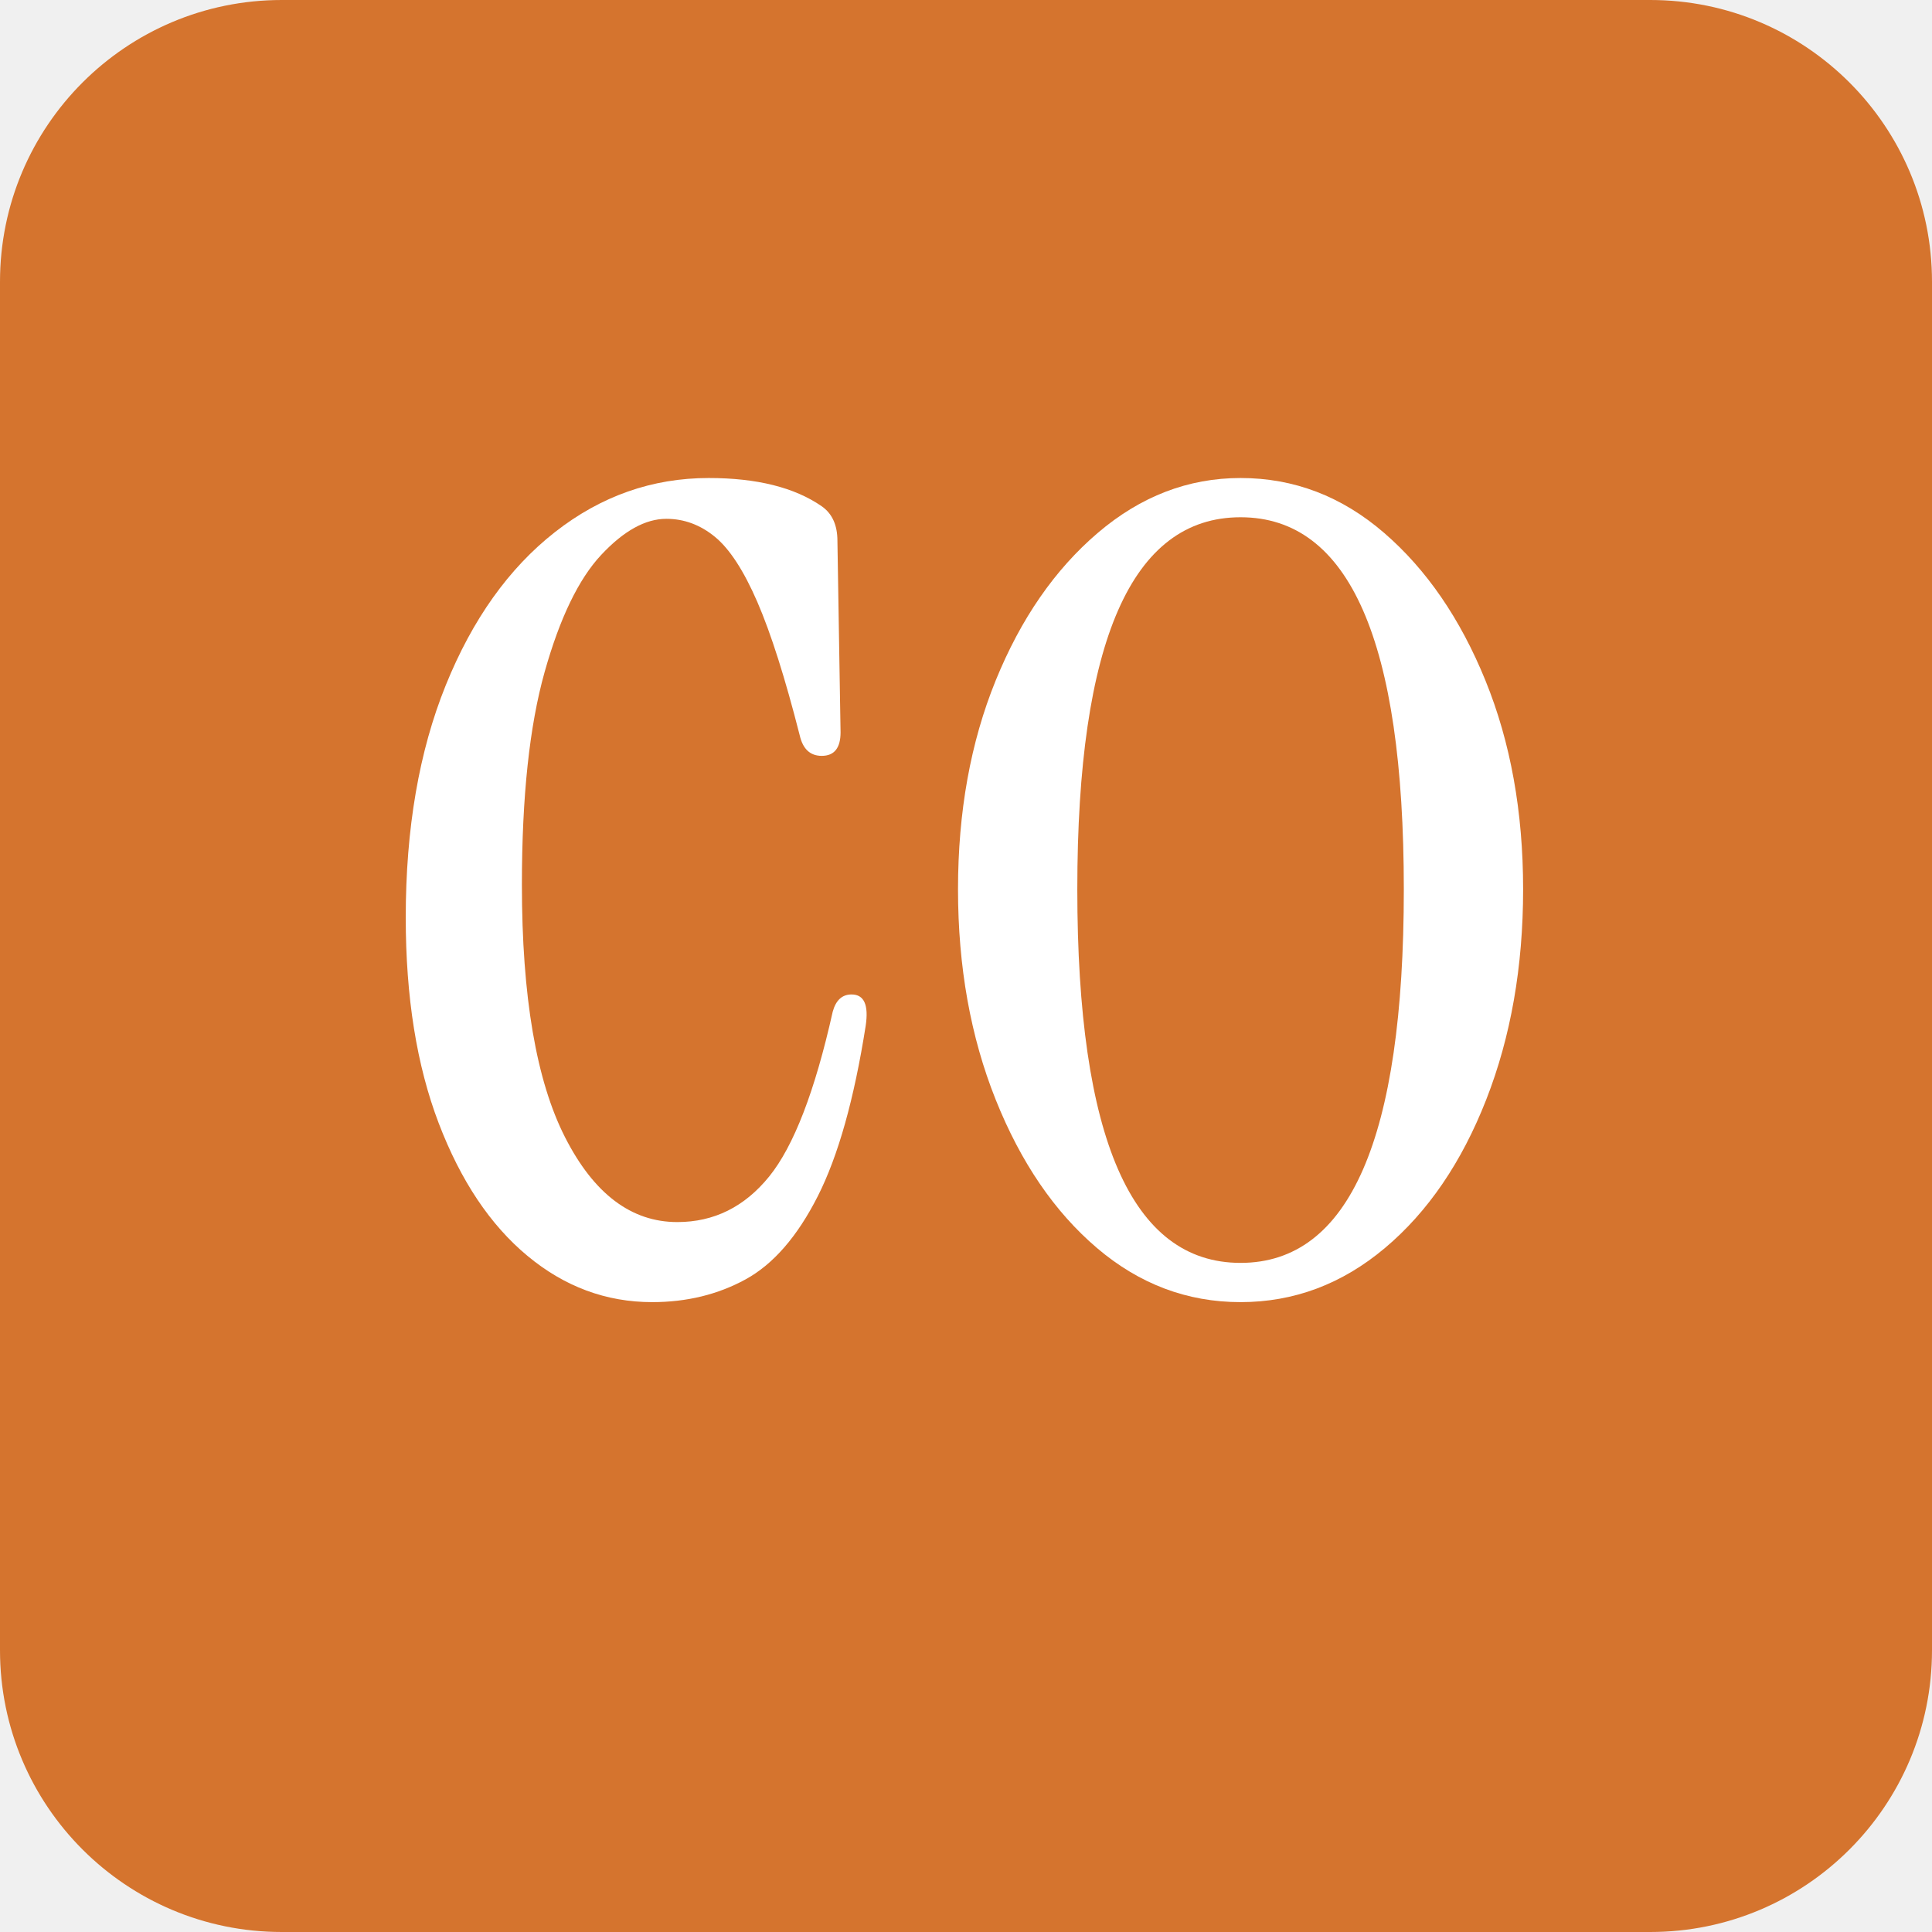
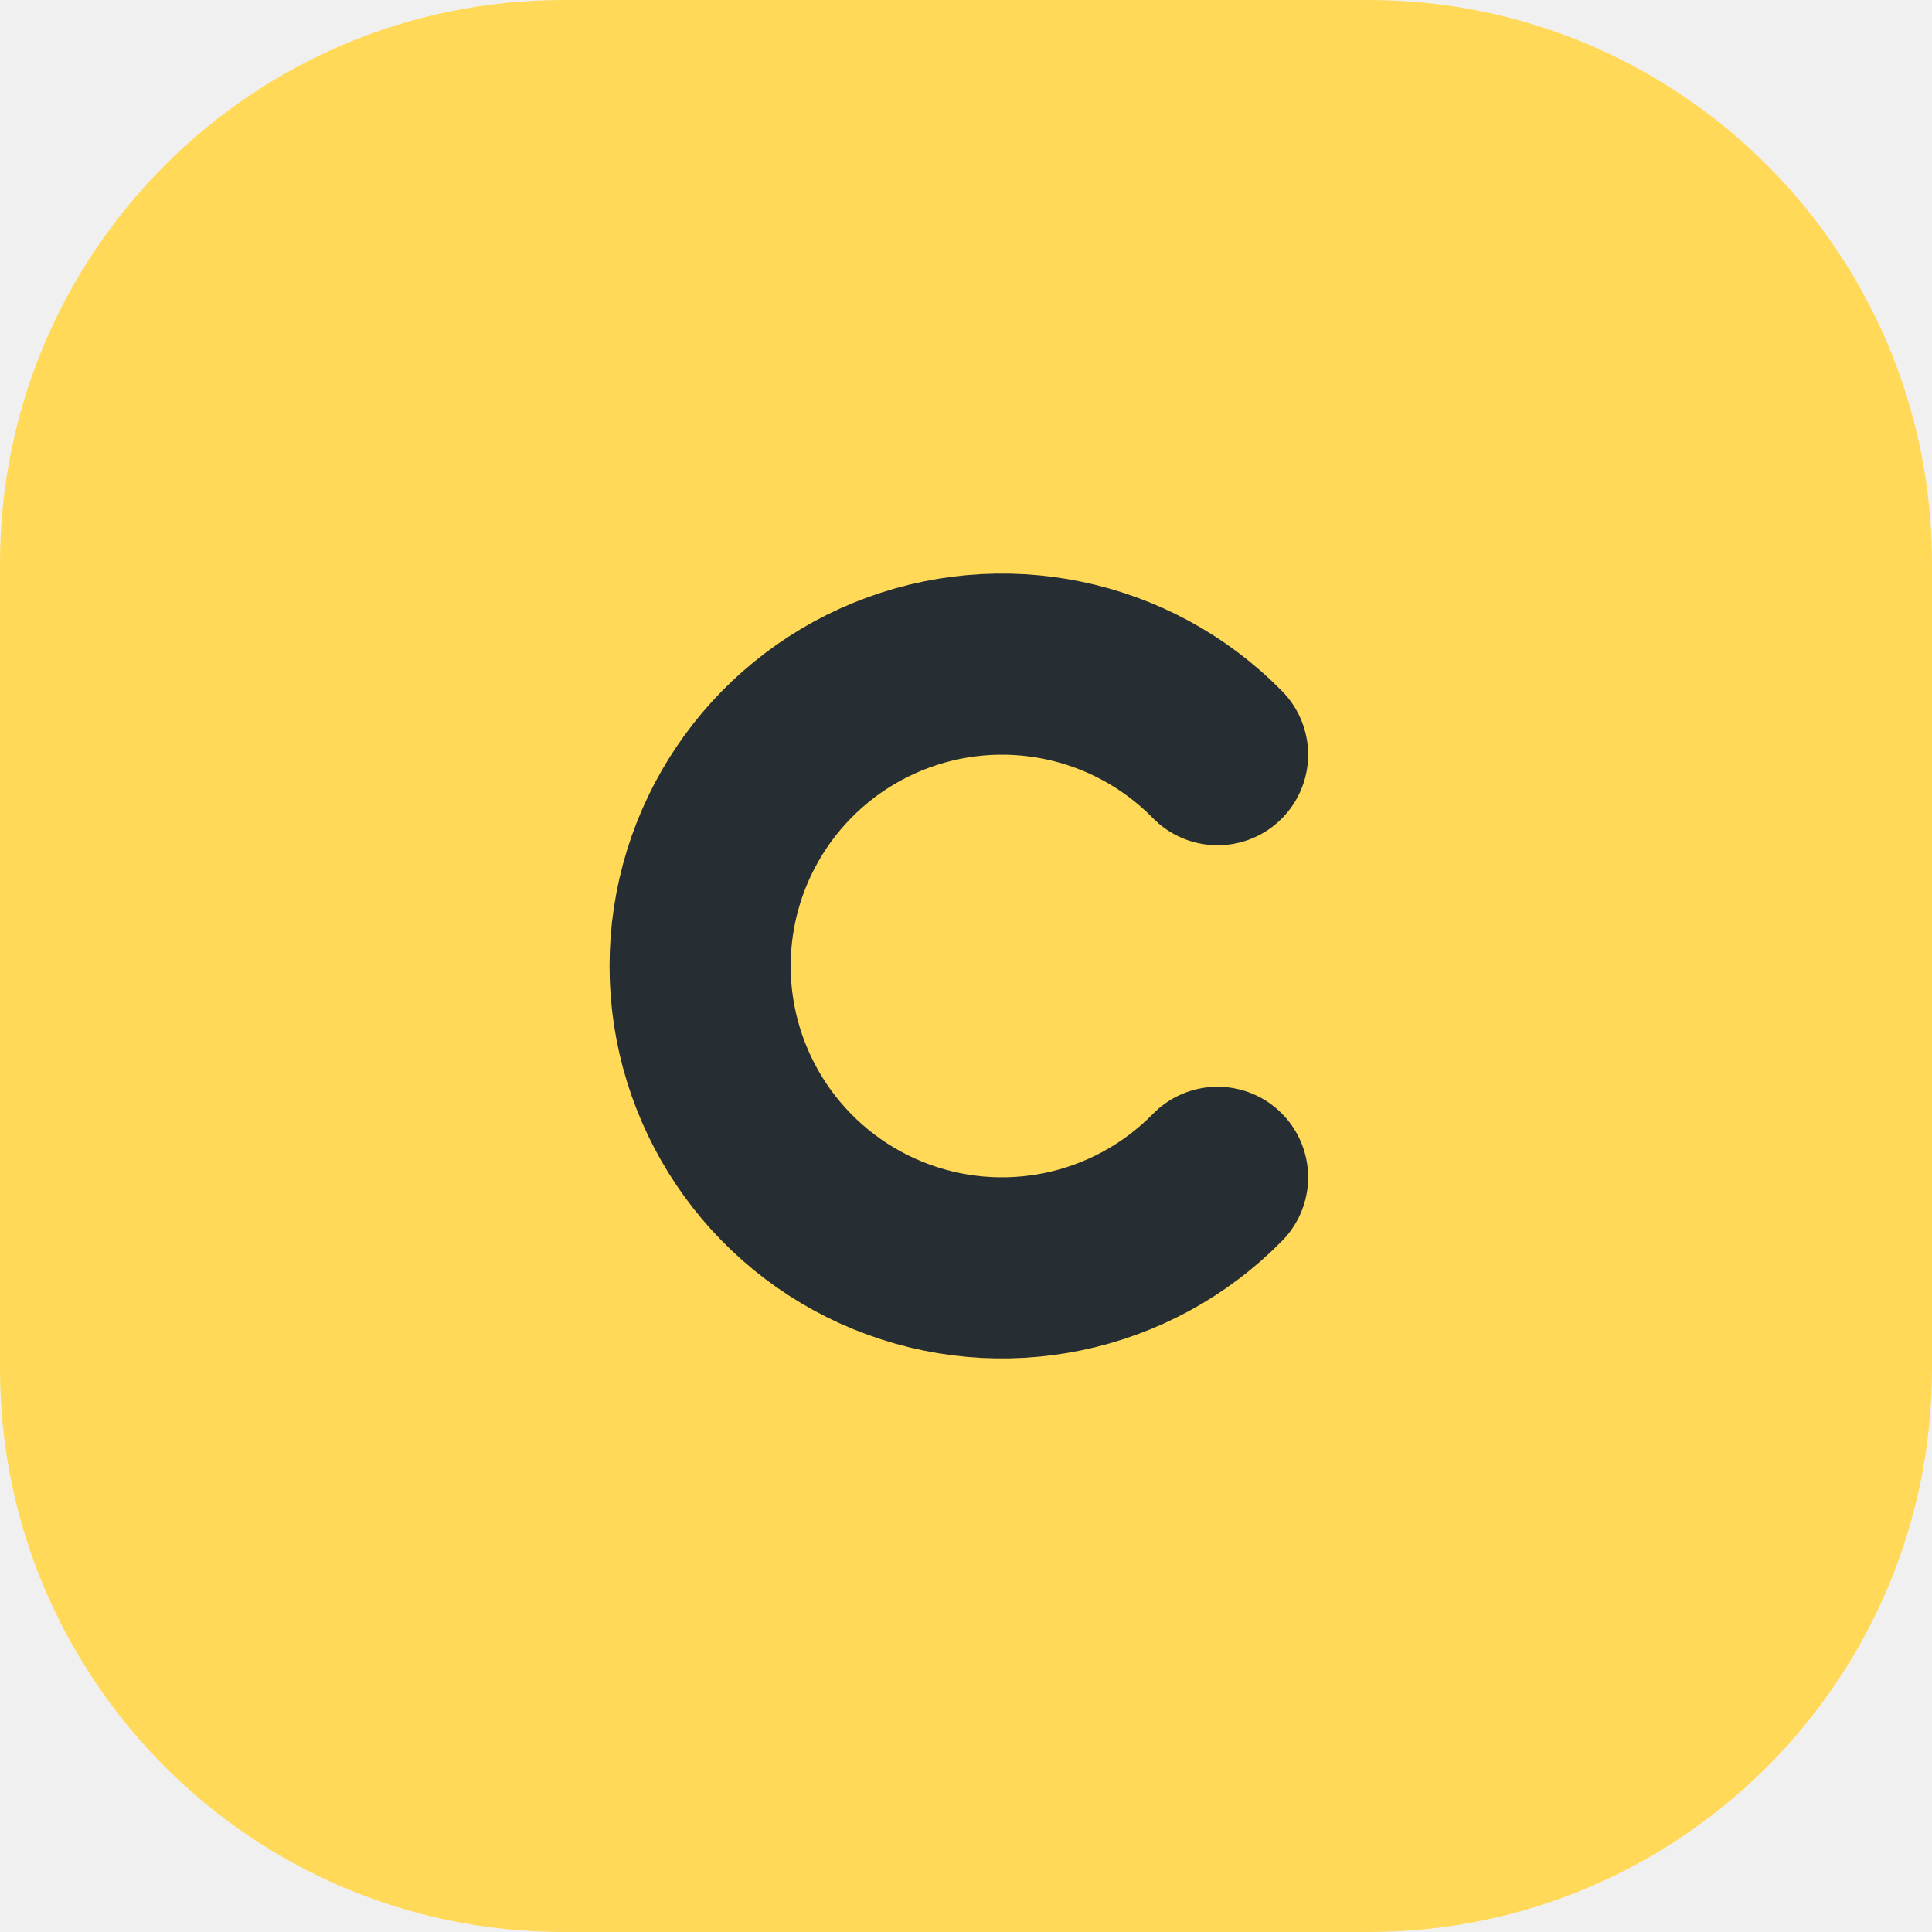
- <svg xmlns="http://www.w3.org/2000/svg" version="1.2" baseProfile="tiny-ps" viewBox="0 0 96 96" width="96" height="96">
-   <rect width="96" height="96" rx="14" fill="#D5742E" />
-   <path d="M 32.407 64.702Q 28.975 64.702 26.206 62.401Q 23.437 60.100 21.799 55.810Q 20.161 51.520 20.161 45.592Q 20.161 38.962 22.150 34.048Q 24.139 29.134 27.571 26.443Q 31.003 23.752 35.215 23.752Q 38.803 23.752 40.831 25.156Q 41.611 25.702 41.611 26.872L 41.767 36.388Q 41.767 37.558 40.831 37.558Q 39.973 37.558 39.739 36.544Q 38.647 32.254 37.633 29.914Q 36.619 27.574 35.527 26.677Q 34.435 25.780 33.109 25.780Q 31.549 25.780 29.872 27.574Q 28.195 29.368 27.064 33.385Q 25.933 37.402 25.933 43.954Q 25.933 52.300 28.078 56.512Q 30.223 60.724 33.655 60.724Q 36.385 60.724 38.218 58.462Q 40.051 56.200 41.377 50.272Q 41.611 49.414 42.313 49.414Q 43.249 49.414 43.015 50.974Q 42.157 56.434 40.636 59.437Q 39.115 62.440 37.048 63.571Q 34.981 64.702 32.407 64.702Z" fill="#FFFFFF" />
-   <path d="M 61.643 64.702Q 57.665 64.702 54.506 62.011Q 51.347 59.320 49.475 54.640Q 47.603 49.960 47.603 44.188Q 47.603 38.416 49.475 33.814Q 51.347 29.212 54.545 26.482Q 57.743 23.752 61.643 23.752Q 65.621 23.752 68.780 26.482Q 71.939 29.212 73.811 33.814Q 75.683 38.416 75.683 44.188Q 75.683 49.960 73.850 54.640Q 72.017 59.320 68.819 62.011Q 65.621 64.702 61.643 64.702ZM 61.643 62.752Q 69.755 62.752 69.755 44.188Q 69.755 25.702 61.643 25.702Q 53.531 25.702 53.531 44.188Q 53.531 62.752 61.643 62.752Z" fill="#FFFFFF" />
+ <svg xmlns="http://www.w3.org/2000/svg" viewBox="0 0 96 96" width="96" height="96">
+   <rect width="96" height="96" rx="28" fill="#FFD957" />
+   <path d="M 60.5 37.5 A 15 15 0 1 0 60.5 58.5" fill="none" stroke="#262E33" stroke-width="9" stroke-linecap="round" />
</svg>
